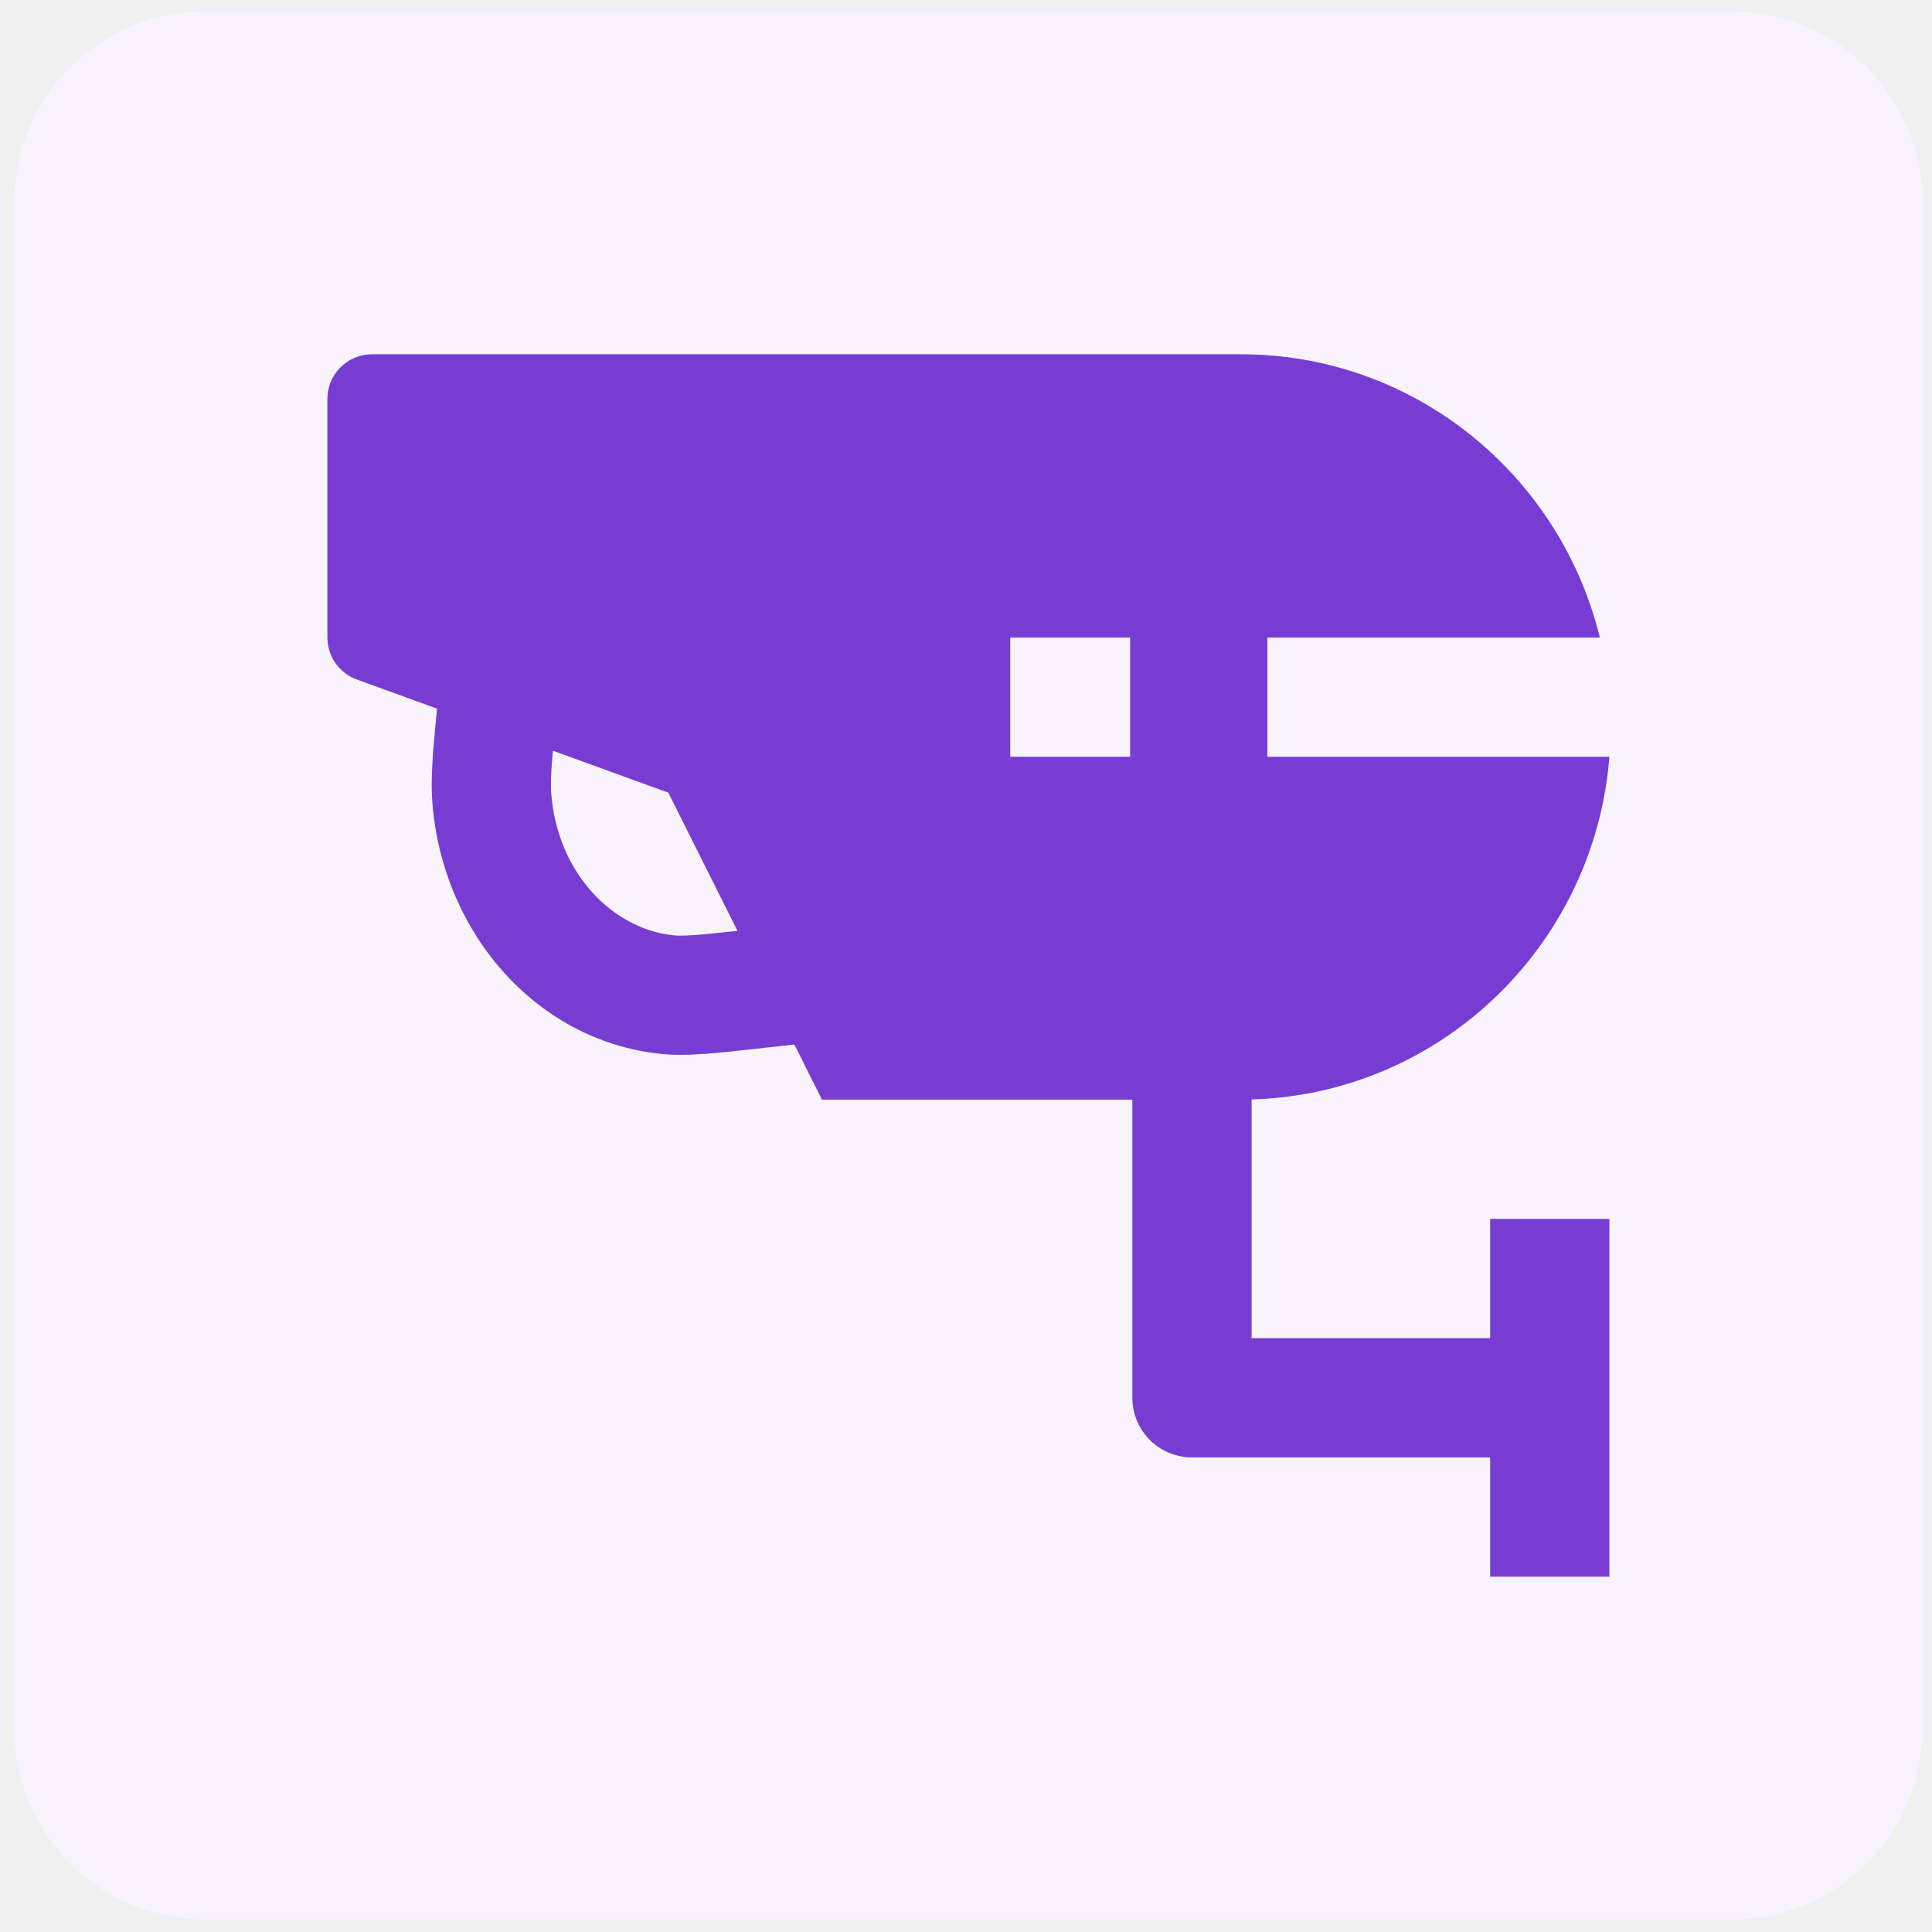
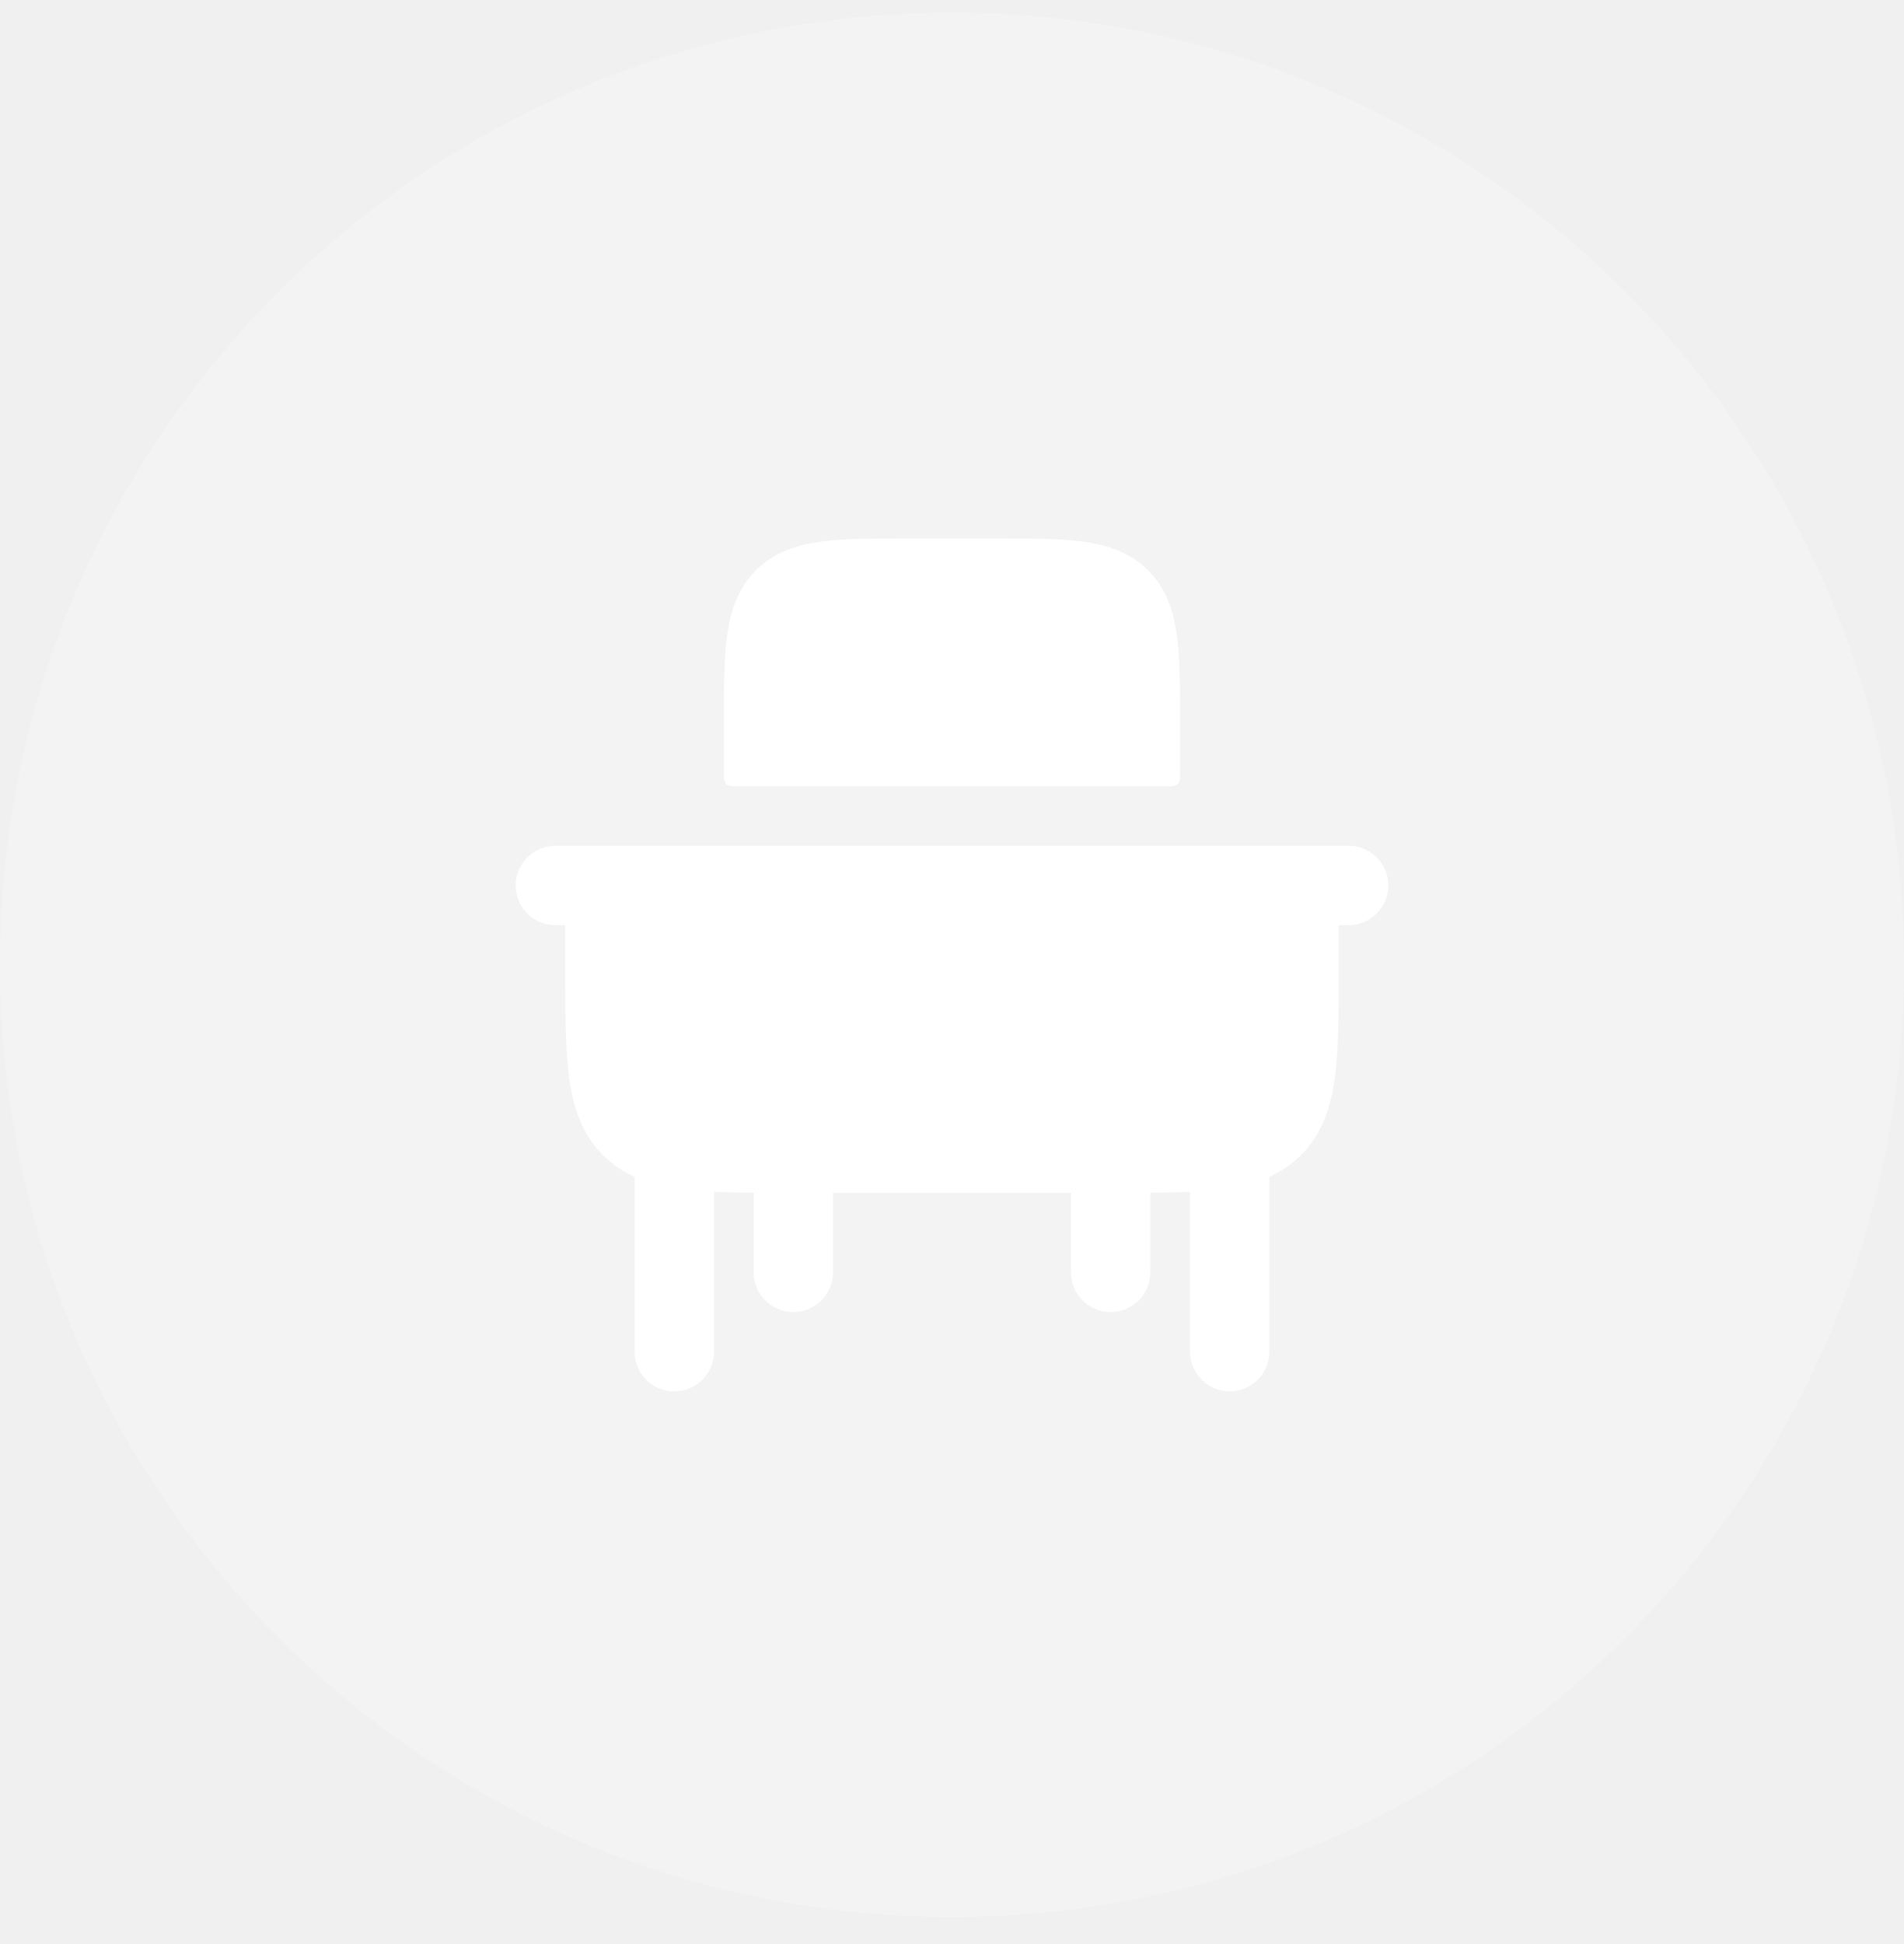
- <svg xmlns="http://www.w3.org/2000/svg" width="81" height="81" viewBox="0 0 81 81" fill="none">
-   <rect x="0.6" y="0.477" width="80" height="80" rx="8" fill="#F8F4FF" />
-   <path fill-rule="evenodd" clip-rule="evenodd" d="M52.475 56.102V43.602H47.475V58.602C47.475 59.982 48.594 61.102 49.975 61.102H62.475V66.102H67.475V51.102H62.475V56.102H52.475Z" fill="#773DD3" />
-   <path fill-rule="evenodd" clip-rule="evenodd" d="M15.602 14.852C14.565 14.852 13.725 15.691 13.725 16.727V26.727C13.725 27.515 14.219 28.219 14.96 28.489L18.324 29.711C18.153 31.426 18.047 32.629 18.127 33.658C18.543 39.014 22.39 43.609 27.673 44.182C28.753 44.299 30.016 44.158 31.723 43.968L33.304 43.792L34.46 46.102H52.019C60.18 46.102 66.843 39.757 67.475 31.727H53.136V26.727H67.074C65.409 19.918 59.312 14.852 52.019 14.852H15.602ZM30.919 39.026L28.02 33.233L23.18 31.475C23.101 32.393 23.081 32.878 23.112 33.271C23.372 36.611 25.683 38.937 28.211 39.211C28.625 39.256 29.206 39.213 30.919 39.026ZM42.354 26.727H47.381V31.727H42.354V26.727Z" fill="#773DD3" />
+ <svg xmlns="http://www.w3.org/2000/svg" width="48" height="49" viewBox="0 0 48 49" fill="none">
+   <path d="M33.75 24.371C33.75 25.504 33.75 26.43 33.652 27.16C33.549 27.924 33.327 28.587 32.798 29.116C32.269 29.644 31.607 29.866 30.843 29.969C30.112 30.067 29.186 30.067 28.054 30.067H19.946C18.814 30.067 17.888 30.067 17.157 29.969C16.393 29.866 15.731 29.644 15.202 29.116C14.673 28.587 14.451 27.924 14.348 27.16C14.25 26.43 14.25 25.504 14.25 24.371V21.567H33.75V24.371Z" fill="white" />
+   <path fill-rule="evenodd" clip-rule="evenodd" d="M17 28.071C17.552 28.071 18 28.519 18 29.071V34.071C18 34.624 17.552 35.071 17 35.071C16.448 35.071 16 34.624 16 34.071V29.071C16 28.519 16.448 28.071 17 28.071ZM20 28.071C20.552 28.071 21 28.519 21 29.071V32.071C21 32.624 20.552 33.071 20 33.071C19.448 33.071 19 32.624 19 32.071V29.071C19 28.519 19.448 28.071 20 28.071ZM28 28.071C28.552 28.071 29 28.519 29 29.071V32.071C29 32.624 28.552 33.071 28 33.071C27.448 33.071 27 32.624 27 32.071V29.071C27 28.519 27.448 28.071 28 28.071ZM31 28.071C31.552 28.071 32 28.519 32 29.071V34.071C32 34.624 31.552 35.071 31 35.071C30.448 35.071 30 34.624 30 34.071V29.071C30 28.519 30.448 28.071 31 28.071Z" fill="white" />
+   <path fill-rule="evenodd" clip-rule="evenodd" d="M13 22.319C13 21.767 13.448 21.319 14 21.319H34C34.552 21.319 35 21.767 35 22.319C35 22.872 34.552 23.319 34 23.319H14C13.448 23.319 13 22.872 13 22.319Z" fill="white" />
+   <path d="M25.052 13.571C25.951 13.571 26.7 13.571 27.294 13.651C27.922 13.736 28.489 13.921 28.945 14.377C29.4 14.832 29.586 15.399 29.67 16.027C29.75 16.622 29.75 17.371 29.75 18.269V19.421C29.75 19.61 29.75 19.704 29.691 19.763C29.633 19.821 29.539 19.821 29.35 19.821H18.65C18.461 19.821 18.367 19.821 18.309 19.763C18.25 19.704 18.25 19.61 18.25 19.421V18.269C18.25 17.371 18.25 16.622 18.33 16.027C18.414 15.399 18.6 14.832 19.055 14.377C19.511 13.921 20.078 13.736 20.706 13.651C21.3 13.571 22.05 13.571 22.948 13.571H25.052Z" fill="white" />
+   <circle opacity="0.2" cx="24" cy="24.319" r="23.5" fill="white" stroke="white" />
</svg>
